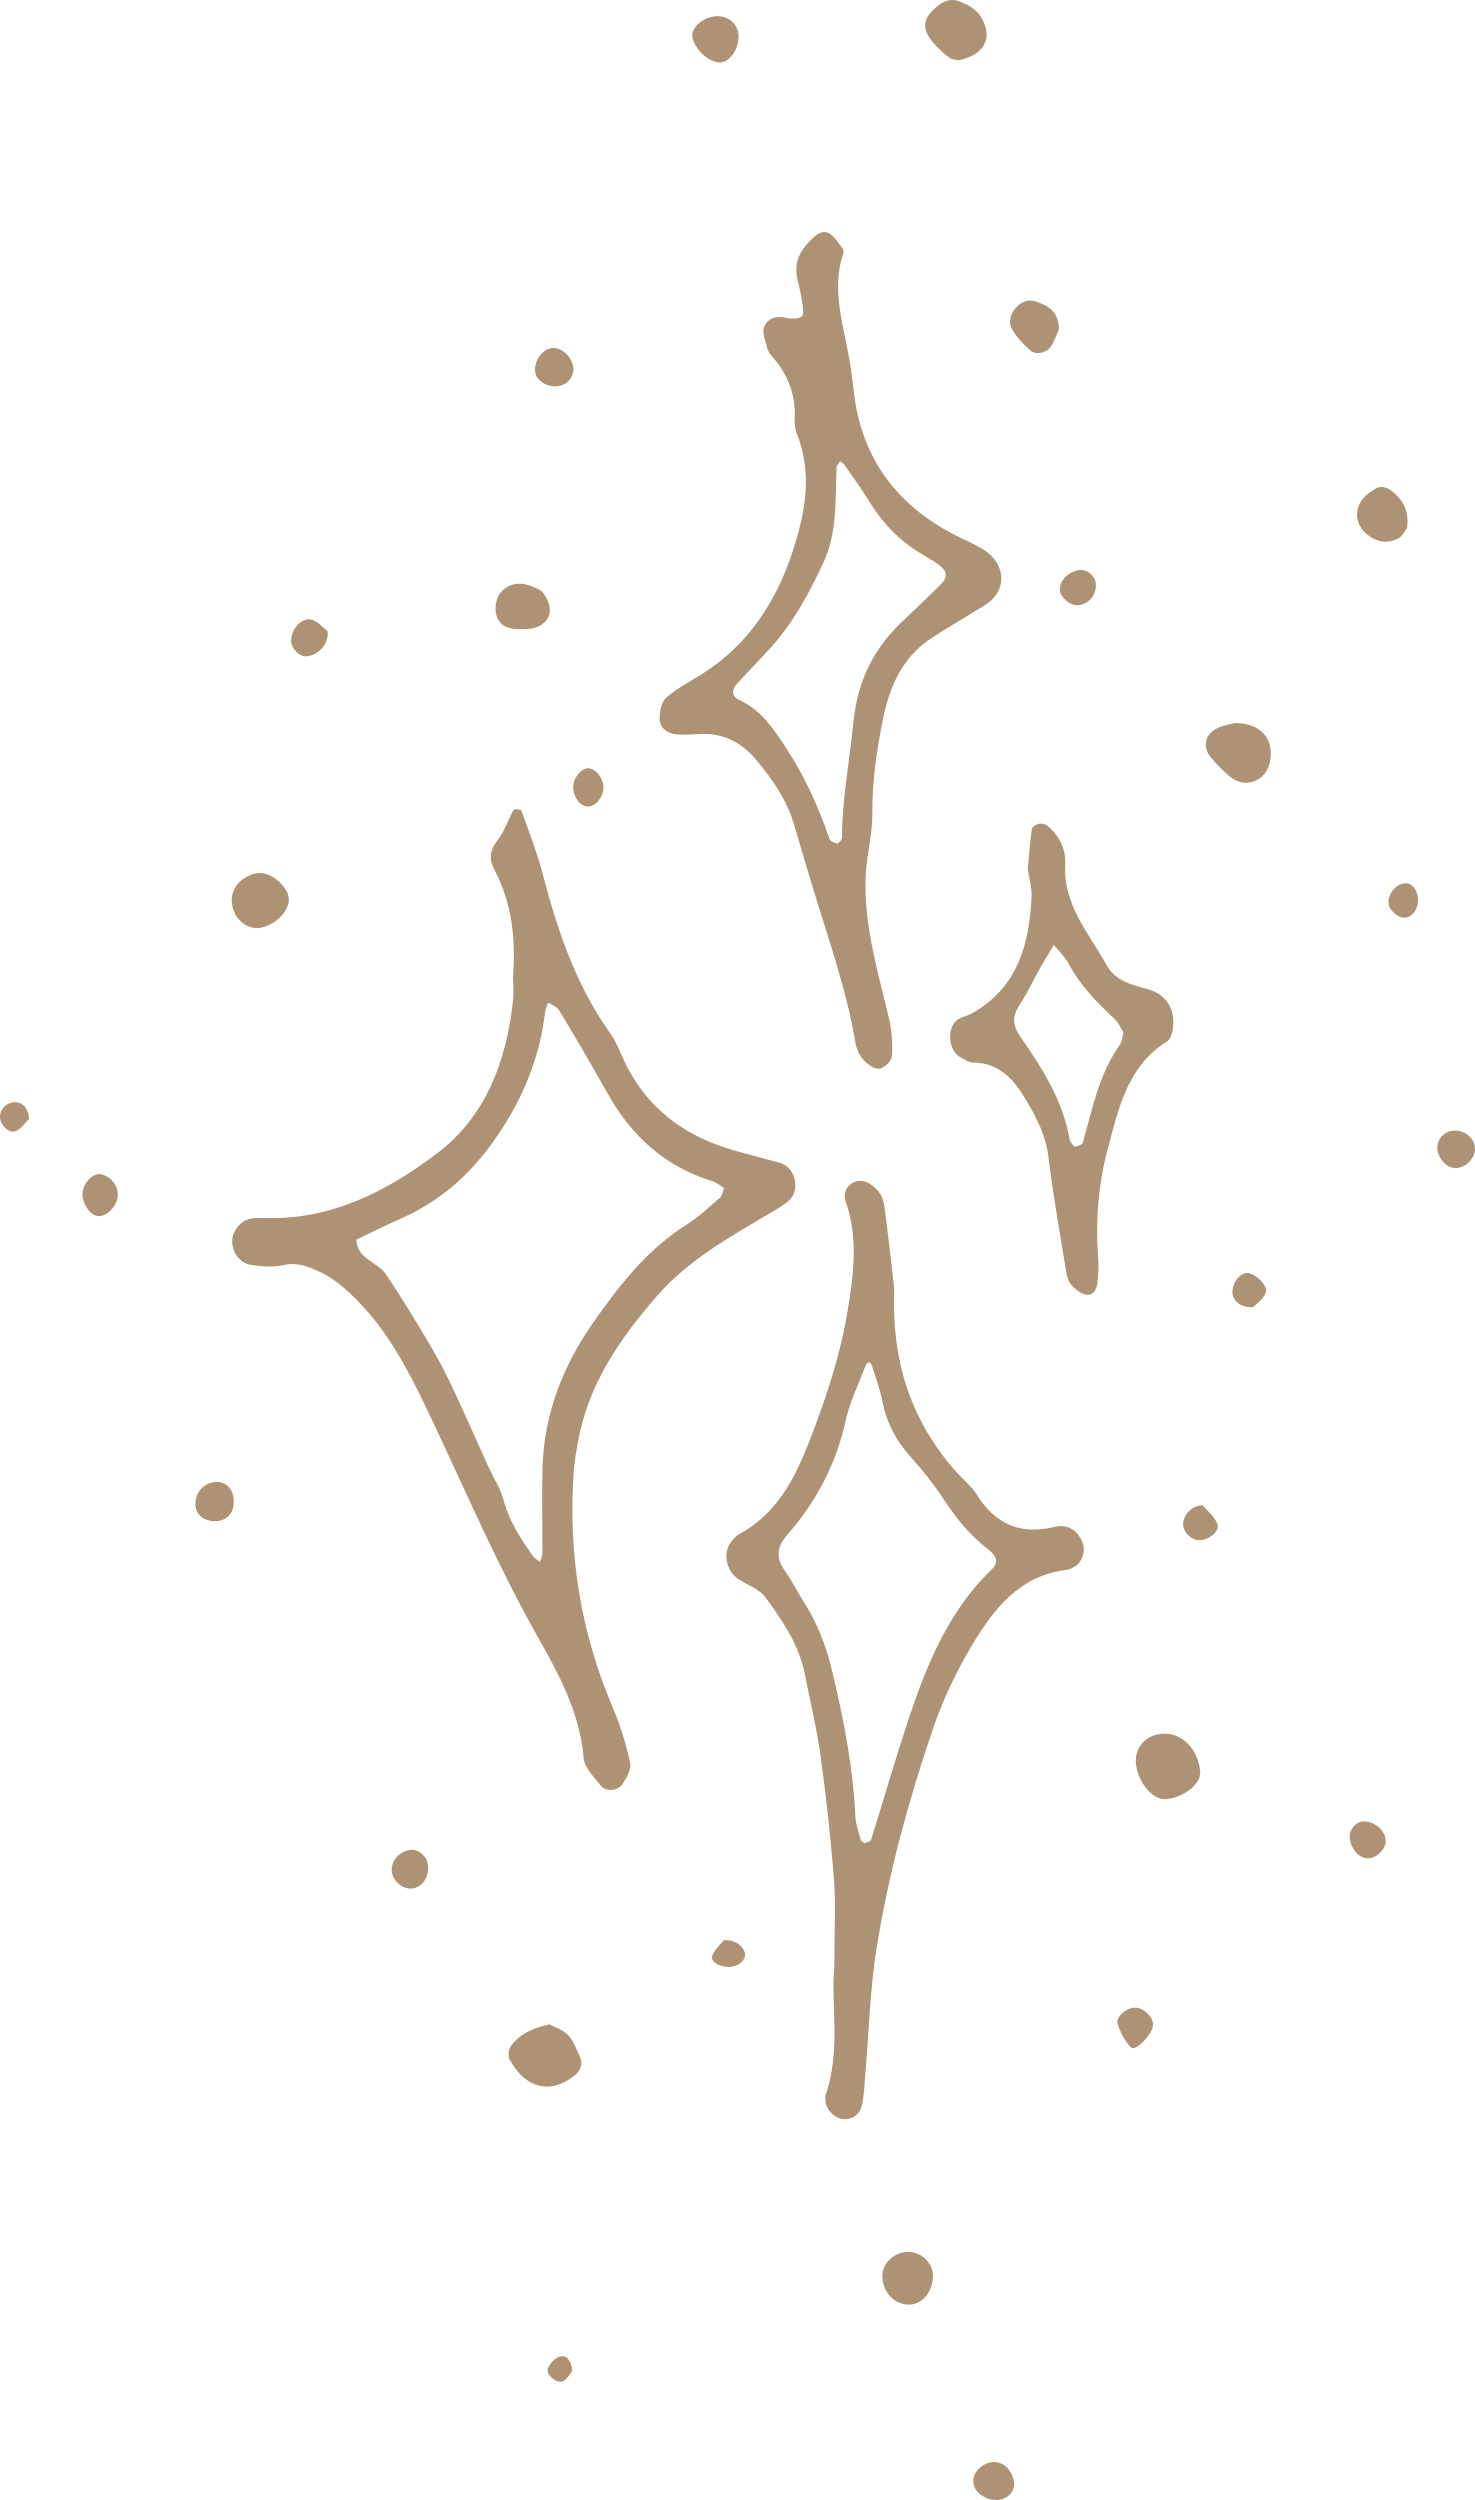
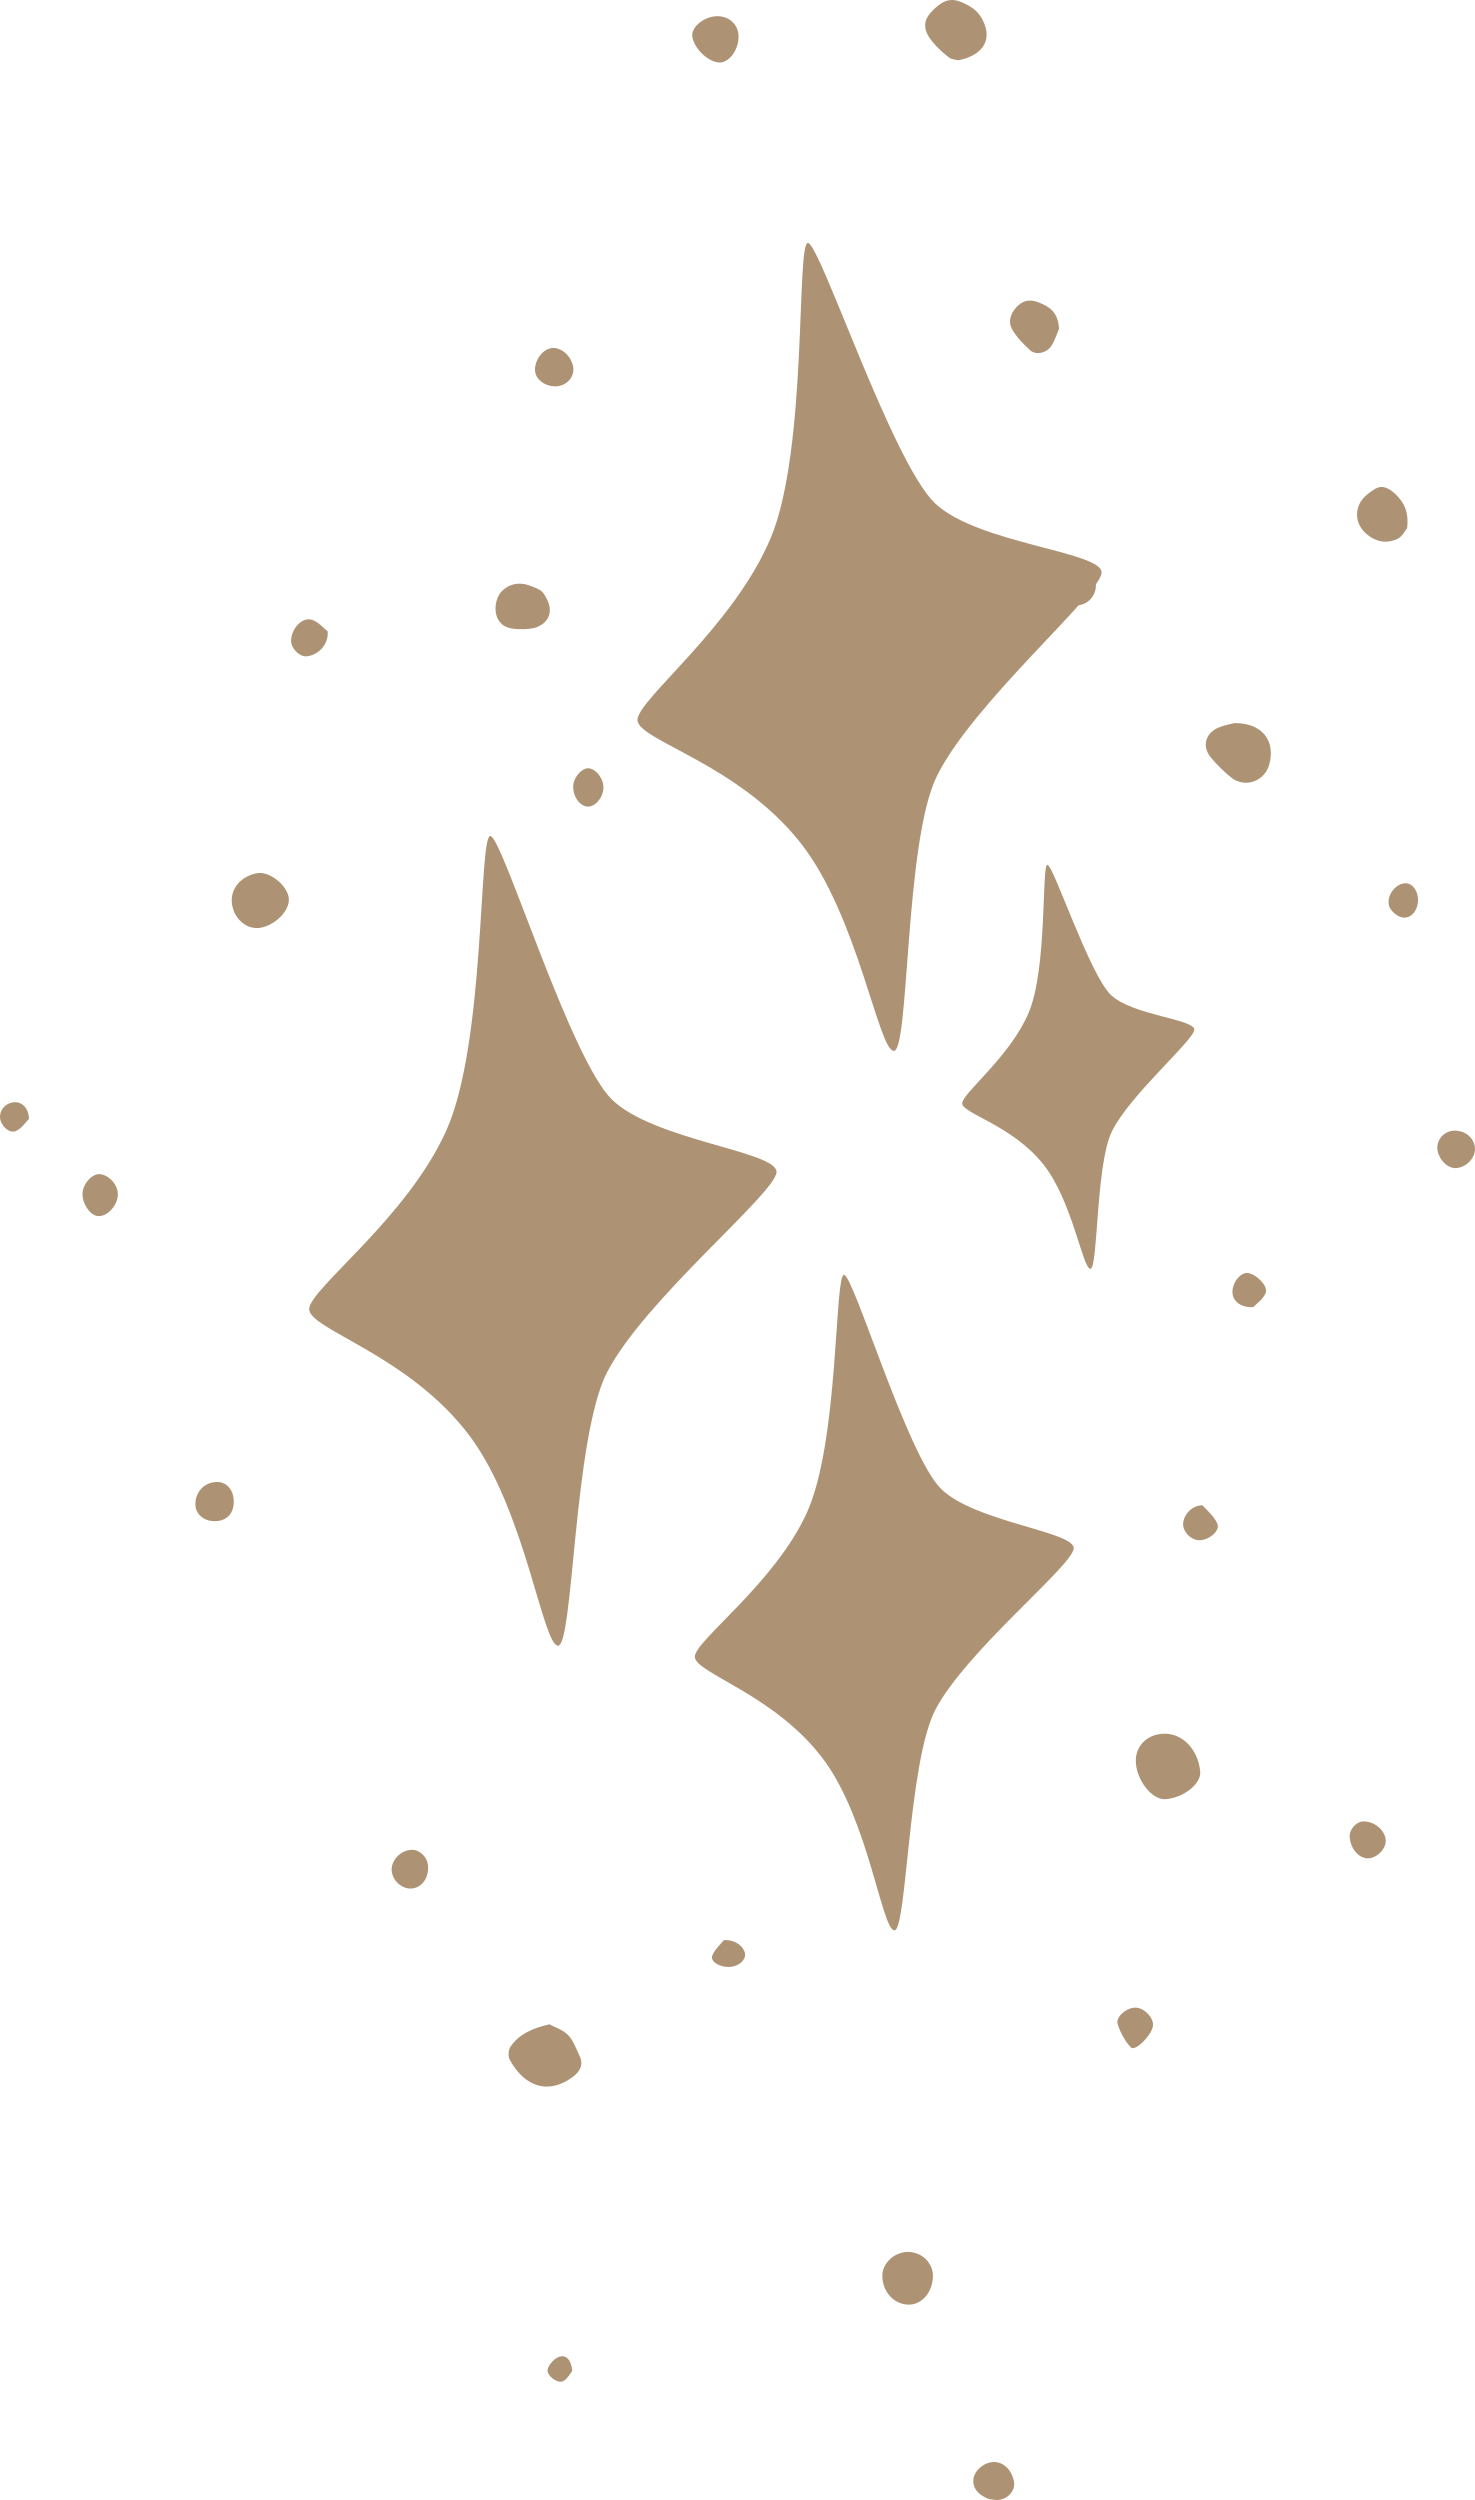
<svg xmlns="http://www.w3.org/2000/svg" id="Ebene_1" data-name="Ebene 1" viewBox="0 0 72.978 123.696">
  <defs>
    <style>
      .cls-1 {
        fill: #ad9274;
        stroke-width: 0px;
      }
    </style>
  </defs>
-   <path class="cls-1" d="m25.383,48.357c.155-2.148-.117-3.789-.918-5.312-.307-.584-.209-1.01.182-1.516.33-.426.496-.977.765-1.456.029-.051.364-.024.383.028.373,1.044.782,2.08,1.061,3.15.728,2.797,1.642,5.504,3.345,7.887.275.385.451.845.651,1.281.948,2.072,2.536,3.451,4.645,4.232.818.303,1.677.492,2.518.732.228.065.466.104.684.193.678.279.889,1.307.348,1.813-.283.265-.643.451-.981.652-1.988,1.183-4.014,2.307-5.566,4.088-1.854,2.13-3.417,4.412-3.915,7.268-.082.469-.164.941-.198,1.415-.287,4.048.34,7.942,1.936,11.685.372.873.654,1.795.858,2.721.069.313-.178.743-.381,1.056-.219.339-.824.387-1.053.097-.339-.427-.827-.892-.867-1.373-.187-2.23-1.206-4.122-2.265-5.995-1.921-3.397-3.464-6.972-5.123-10.496-1.011-2.147-2.042-4.331-3.74-6.088-.621-.642-1.271-1.214-2.092-1.566-.509-.218-1.002-.401-1.611-.261-.524.121-1.111.075-1.652-.011-.636-.101-1.059-.847-.856-1.484.086-.271.324-.562.572-.696.261-.14.618-.149.93-.137,3.297.125,6.067-1.3,8.566-3.183,2.421-1.825,3.426-4.534,3.765-7.487.063-.552.009-1.117.009-1.238Zm10.444,10.432c-.182-.112-.357-.275-.562-.338-2.342-.719-4.015-2.223-5.196-4.338-.776-1.391-1.587-2.763-2.407-4.129-.102-.171-.355-.251-.539-.373-.051.15-.132.296-.15.45-.275,2.342-1.138,4.391-2.515,6.352-1.251,1.782-2.751,3.057-4.694,3.913-.718.316-1.419.67-2.128,1.007.021.965,1.03,1.088,1.448,1.703.671.988,1.296,2.009,1.909,3.035.449.751.884,1.515,1.262,2.304.653,1.366,1.255,2.757,1.882,4.136.264.581.624,1.133.787,1.74.278,1.033.848,1.885,1.441,2.737.084.12.233.195.351.291.042-.143.119-.285.12-.428.008-1.437-.036-2.876.01-4.311.085-2.63,1.045-5.021,2.514-7.116,1.269-1.81,2.658-3.595,4.596-4.821.602-.381,1.131-.882,1.675-1.349.101-.086.118-.271.196-.463Z" />
-   <path class="cls-1" d="m39.04,15.758c.589.033.754-.072.696-.496-.065-.47-.148-.941-.268-1.4-.234-.897.154-1.544.782-2.114.255-.231.556-.378.85-.155.24.181.408.46.594.706.042.055.052.164.03.233-.667,2.009.154,3.915.396,5.861.039.316.086.631.121.947.386,3.479,2.282,5.843,5.389,7.321.427.203.878.394,1.243.685.952.758.875,1.964-.131,2.591-.877.547-1.776,1.06-2.64,1.625-1.429.936-2.074,2.356-2.405,3.972-.32,1.564-.547,3.127-.534,4.736.008,1.024-.287,2.046-.331,3.075-.104,2.42.605,4.718,1.152,7.04.142.604.187,1.25.15,1.869-.014.232-.368.584-.608.622-.238.038-.585-.198-.781-.409-.205-.221-.364-.543-.414-.842-.428-2.602-1.315-5.077-2.078-7.586-.324-1.067-.641-2.136-.953-3.206-.365-1.253-1.097-2.305-1.918-3.276-.69-.817-1.609-1.298-2.736-1.241-.398.02-.8.057-1.194.02-.43-.041-.793-.315-.812-.737-.016-.362.078-.86.32-1.075.531-.47,1.185-.802,1.792-1.186,2.264-1.432,3.651-3.569,4.458-6.025.618-1.881,1.016-3.87.217-5.855-.087-.216-.121-.473-.108-.707.066-1.178-.312-2.19-1.079-3.073-.104-.119-.223-.252-.259-.398-.091-.368-.29-.806-.171-1.109.196-.501.721-.556,1.23-.415Zm2.52,7.064c-.059.11-.163.216-.168.326-.072,1.587.052,3.185-.656,4.7-.714,1.529-1.501,2.998-2.649,4.249-.54.589-1.098,1.161-1.638,1.75-.268.293-.226.63.111.78,1.09.484,1.696,1.413,2.314,2.352.929,1.41,1.619,2.928,2.165,4.52.039.114.238.221.373.236.074.009.246-.18.246-.281.009-1.918.377-3.797.564-5.694.201-2.037.982-3.662,2.44-5.027.642-.601,1.274-1.211,1.899-1.829.351-.347.304-.667-.133-.977-.26-.184-.536-.347-.811-.509-1.121-.656-1.981-1.563-2.651-2.673-.37-.613-.801-1.19-1.21-1.779-.041-.059-.122-.091-.198-.145Z" />
-   <path class="cls-1" d="m41.28,97.342c0-1.813.079-3.096-.018-4.365-.158-2.06-.39-4.116-.671-6.163-.183-1.334-.513-2.647-.768-3.971-.281-1.454-1.103-2.644-1.942-3.8-.3-.414-.891-.617-1.351-.914-.615-.399-.785-1.334-.332-1.871.102-.121.205-.26.339-.331,2.145-1.149,2.991-3.216,3.779-5.324.698-1.866,1.296-3.755,1.621-5.733.299-1.822.539-3.616-.091-5.418-.153-.439.078-.846.444-.973.446-.155.767.069,1.063.347.113.106.205.246.271.387.067.141.087.304.132.456.032.109.498,4.06.493,4.174-.146,3.411.789,6.452,3.098,9.019.32.356.714.663.962,1.062.913,1.466,2.145,2.042,3.861,1.626.707-.172,1.222.218,1.43.887.103.332-.1.9-.383,1.049-.139.073-.283.169-.432.187-2.328.273-3.609,1.923-4.683,3.717-.773,1.292-1.438,2.682-1.926,4.105-1.214,3.539-2.199,7.155-2.797,10.85-.33,2.036-.379,4.118-.557,6.179-.048.552-.057,1.115-.178,1.652-.091.4-.409.684-.867.678-.459-.006-.939-.499-.934-.923.001-.079-.025-.167-.001-.237.787-2.253.254-4.595.441-6.35Zm1.502-6.139c.104-.054.291-.089.318-.174.622-1.976,1.19-3.969,1.843-5.934.911-2.739,1.994-5.394,4.137-7.459.328-.316.271-.619-.19-.978-.895-.695-1.595-1.545-2.211-2.493-.475-.731-1.031-1.418-1.613-2.069-.712-.796-1.195-1.675-1.4-2.73-.12-.622-.349-1.223-.538-1.831-.019-.06-.097-.102-.148-.153-.051.062-.123.116-.149.186-.338.894-.779,1.766-.981,2.69-.472,2.165-1.458,4.04-2.904,5.691-.485.553-.58,1.091-.138,1.726.364.522.652,1.098.994,1.637.645,1.016,1.066,2.113,1.35,3.285.584,2.406,1.056,4.824,1.173,7.303.018.384.164.763.266,1.14.016.06.113.098.192.162Z" />
-   <path class="cls-1" d="m50.854,42.993c.052-.553.104-1.261.198-1.963.014-.108.208-.241.34-.27.134-.03.328.011.434.097.596.484.921,1.2.88,1.891-.12,2.023,1.177,3.417,2.042,5.001.412.754,1.202.973,1.993,1.178.759.196,1.258.728,1.311,1.523.024.36-.063.924-.301,1.073-1.967,1.23-2.397,3.293-2.93,5.28-.477,1.777-.63,3.603-.485,5.447.031.394.009.798-.035,1.192-.036.324-.184.681-.565.615-.272-.048-.546-.278-.742-.496-.146-.162-.206-.429-.244-.659-.305-1.878-.645-3.753-.871-5.641-.118-.992-.531-1.838-1.007-2.657-.606-1.042-1.31-2.02-2.725-2.031-.218-.002-.444-.158-.649-.274-.595-.339-.662-1.485-.103-1.858.194-.13.447-.167.654-.281,2.306-1.266,2.882-3.434,2.993-5.825.018-.389-.106-.784-.19-1.34Zm4.735,8.106c-.112-.179-.23-.482-.443-.684-.871-.82-1.705-1.659-2.273-2.735-.18-.342-.484-.62-.732-.927-.228.384-.463.765-.682,1.154-.348.619-.652,1.265-1.038,1.859-.357.55-.295,1.019.059,1.525,1.1,1.568,2.115,3.179,2.451,5.115.013.072.068.142.118.201.046.055.129.143.165.131.133-.047.34-.105.367-.202.467-1.673.792-3.396,1.835-4.853.086-.12.092-.299.173-.584Z" />
  <path class="cls-1" d="m27.183,100.16c.262.143.663.265.919.528.266.273.403.676.574,1.034.207.433.021.774-.323,1.031-1.173.875-2.358.565-3.132-.842-.091-.166-.066-.496.043-.653.429-.615,1.077-.906,1.918-1.097Z" />
  <path class="cls-1" d="m57.662,89.02c-.675.047-1.464-.978-1.464-1.902,0-.758.578-1.315,1.388-1.337.925-.025,1.698.781,1.798,1.875.055.606-.823,1.302-1.722,1.365Z" />
  <path class="cls-1" d="m61.081,35.777c1.37-.009,2.039.873,1.721,2.046-.226.831-1.189,1.186-1.871.657-.368-.286-.701-.629-1.005-.984-.481-.559-.287-1.249.414-1.517.288-.11.598-.164.741-.202Z" />
  <path class="cls-1" d="m47.422,2.982c-.149-.037-.327-.036-.441-.121-.253-.187-.49-.402-.703-.633-.721-.78-.668-1.312.157-1.966.34-.269.689-.34,1.097-.171.447.185.833.404,1.074.869.582,1.12-.119,1.813-1.184,2.021Z" />
  <path class="cls-1" d="m14.287,44.429c.073.577-.592,1.299-1.35,1.466-.695.153-1.382-.417-1.465-1.216-.075-.719.464-1.346,1.272-1.478.593-.097,1.464.596,1.544,1.228Z" />
  <path class="cls-1" d="m44.929,111.421c.674.004,1.234.542,1.23,1.182-.005.825-.565,1.463-1.252,1.426-.717-.038-1.264-.677-1.249-1.456.012-.612.613-1.156,1.271-1.151Z" />
  <path class="cls-1" d="m69.626,26.119c-.09.108-.233.426-.473.54-.524.25-1.067.163-1.523-.223-.469-.397-.604-.944-.378-1.475.135-.316.475-.589.788-.773.386-.228.737.001,1.031.287.413.402.64.874.554,1.644Z" />
  <path class="cls-1" d="m25.962,31.13c-.607.005-1.078-.019-1.336-.521-.199-.388-.114-1.006.171-1.32.37-.409.917-.523,1.489-.288.213.088.474.173.597.344.171.238.32.554.322.838.004.414-.282.721-.678.859-.216.075-.459.074-.564.089Z" />
  <path class="cls-1" d="m52.398,16.269c-.074.169-.186.54-.388.855-.224.349-.758.461-1.034.212-.34-.307-.676-.652-.9-1.045-.202-.354-.086-.762.204-1.081.292-.321.639-.424,1.055-.266.532.201,1.017.441,1.063,1.325Z" />
  <path class="cls-1" d="m36.539,1.725c.05.713-.479,1.432-1.004,1.364-.551-.071-1.173-.683-1.279-1.26-.081-.438.492-.96,1.121-1.022.615-.061,1.121.339,1.162.918Z" />
  <path class="cls-1" d="m11.563,74.227c.035.652-.345,1.055-.979,1.038-.539-.014-.93-.381-.918-.863.014-.598.44-1.045,1.026-1.075.487-.025.842.341.872.9Z" />
  <path class="cls-1" d="m49.313,123.696c-.154-.023-.325-.012-.46-.075-.364-.17-.686-.402-.696-.858-.01-.435.42-.87.901-.937.534-.074,1.001.336,1.115.978.08.45-.349.895-.86.892Z" />
  <path class="cls-1" d="m27.565,19.112c-.518.048-1.036-.295-1.087-.719-.069-.571.419-1.196.918-1.176.444.018.859.411.96.91.096.477-.273.937-.791.985Z" />
  <path class="cls-1" d="m72.111,57.79c-.411.062-.857-.314-.975-.823-.11-.471.229-.951.714-1.014.597-.077,1.125.341,1.128.892.003.448-.386.872-.867.944Z" />
  <path class="cls-1" d="m4.084,59.034c.034-.505.508-.999.896-.935.465.076.854.536.85,1.006-.005.576-.588,1.161-1.049,1.054-.375-.087-.729-.658-.697-1.125Z" />
  <path class="cls-1" d="m20.334,93.442c-.458.015-.903-.386-.951-.857-.055-.533.445-1.056,1.012-1.06.363-.002.732.346.778.735.075.634-.3,1.164-.839,1.182Z" />
  <path class="cls-1" d="m54.217,28.866c.06.568-.378,1.078-.927,1.08-.336.001-.786-.36-.841-.675-.085-.484.395-1.009.975-1.067.373-.037.753.28.794.662Z" />
  <path class="cls-1" d="m16.212,31.234c.064.651-.474,1.194-1.05,1.24-.341.027-.758-.388-.759-.756-.002-.587.519-1.19,1.012-1.056.329.089.593.419.797.573Z" />
  <path class="cls-1" d="m67.462,90.121c.573-.01,1.12.483,1.101.993-.016.441-.547.896-.967.829-.426-.068-.761-.487-.814-1.02-.039-.387.308-.796.68-.803Z" />
  <path class="cls-1" d="m56.217,99.336c.448.032.908.558.823.94-.11.493-.886,1.233-1.081,1.03-.301-.312-.525-.739-.659-1.157-.118-.365.477-.845.917-.814Z" />
  <path class="cls-1" d="m70.161,44.574c-.026.541-.41.945-.856.801-.24-.078-.535-.35-.584-.582-.118-.556.4-1.132.875-1.087.329.031.585.425.564.869Z" />
  <path class="cls-1" d="m62.013,64.671c-.609.043-.992-.283-1.03-.676-.047-.494.383-1.057.768-1.006.412.055,1.007.645.874.979-.126.318-.47.549-.612.702Z" />
  <path class="cls-1" d="m59.499,74.48c.196.232.56.522.729.9.161.361-.401.831-.897.828-.362-.002-.749-.355-.789-.718-.048-.446.379-1.013.957-1.01Z" />
  <path class="cls-1" d="m29.856,39.005c-.031.511-.467.974-.846.897-.402-.081-.7-.589-.64-1.091.044-.377.418-.793.717-.798.386-.007.798.524.77.992Z" />
  <path class="cls-1" d="m35.814,95.996c.55-.036.974.291,1.045.65.064.328-.322.665-.773.676-.511.013-.963-.275-.838-.574.132-.318.423-.57.567-.752Z" />
  <path class="cls-1" d="m1.436,55.357c-.149.146-.353.466-.643.601-.32.149-.735-.232-.787-.621-.051-.379.236-.737.637-.794.402-.058.762.226.793.814Z" />
  <path class="cls-1" d="m28.316,117.306c-.09.108-.227.388-.451.508-.288.155-.869-.31-.762-.614.087-.248.353-.533.595-.6.305-.085.566.148.618.705Z" />
+   <path class="cls-1" d="m31.541,35.624c0,1.005,4.988,2.154,8.08,6.095,2.835,3.615,3.844,10.277,4.607,10.277s.533-10.329,2.118-13.577c1.78-3.646,8.159-9.062,8.159-10.096s-6.095-1.417-8.222-3.402-5.72-12.9-6.308-12.9,0,10.206-1.843,14.601c-1.843,4.394-6.592,7.996-6.592,9.001Z" />
+   <path class="cls-1" d="m47.607,54.593c0,.503,2.494,1.077,4.04,3.048,1.417,1.807,1.922,5.139,2.304,5.139s.266-5.165,1.059-6.789c.89-1.823,4.08-4.531,4.08-5.048s-3.048-.709-4.111-1.701-2.86-6.45-3.154-6.45,0,5.103-.921,7.3-3.296,3.998-3.296,4.501Z" />
+   <path class="cls-1" d="m34.38,81.968c-.024.813,3.983,1.86,6.391,5.122,2.207,2.991,2.865,8.403,3.482,8.421s.676-8.342,2.035-10.931c1.526-2.907,6.814-7.136,6.838-7.972s-4.896-1.291-6.569-2.947-4.32-10.569-4.796-10.583-.242,8.255-1.837,11.765c-1.595,3.51-5.521,6.311-5.545,7.124Z" />
+   <path class="cls-1" d="m15.298,64.77c-.023,1.005,4.938,2.266,7.94,6.277,2.753,3.678,3.611,10.361,4.373,10.379s.766-10.315,2.425-13.526c1.862-3.605,8.362-8.875,8.385-9.909s-6.062-1.555-8.143-3.587c-2.081-2.032-5.426-13.026-6.015-13.039s-.231,10.204-2.173,14.555c-1.942,4.352-6.771,7.845-6.793,8.85Z" />
</svg>
